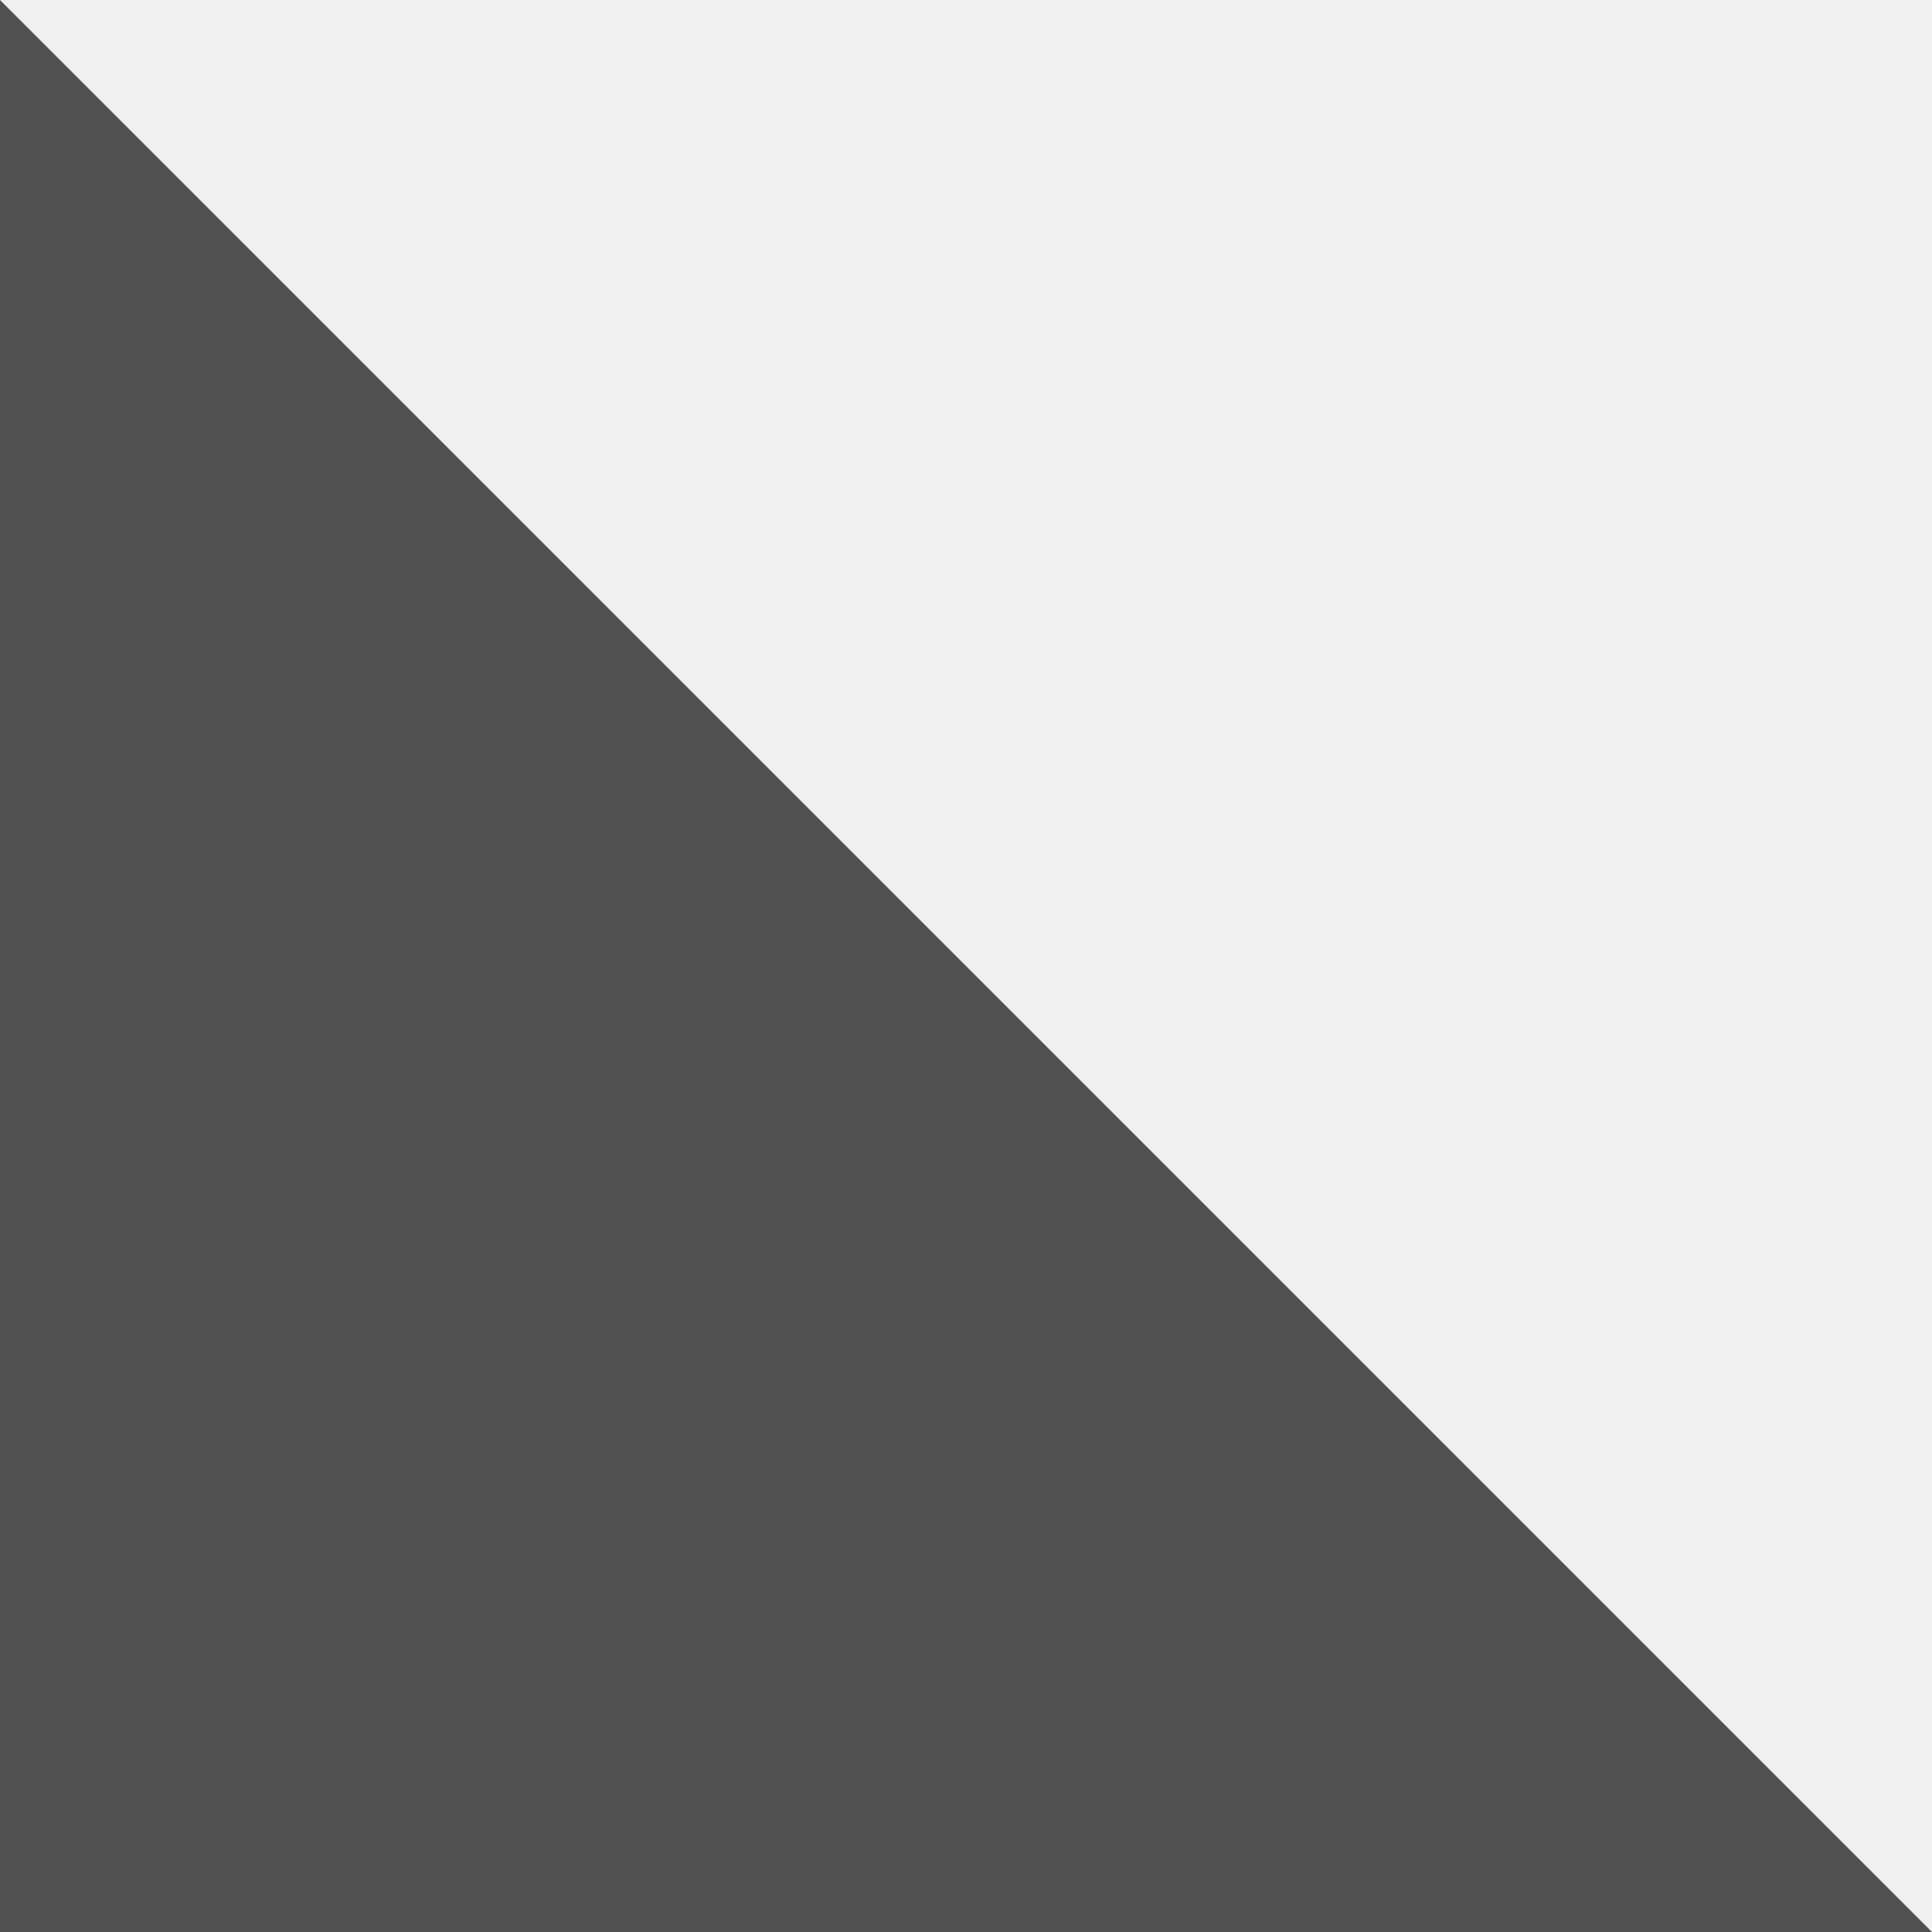
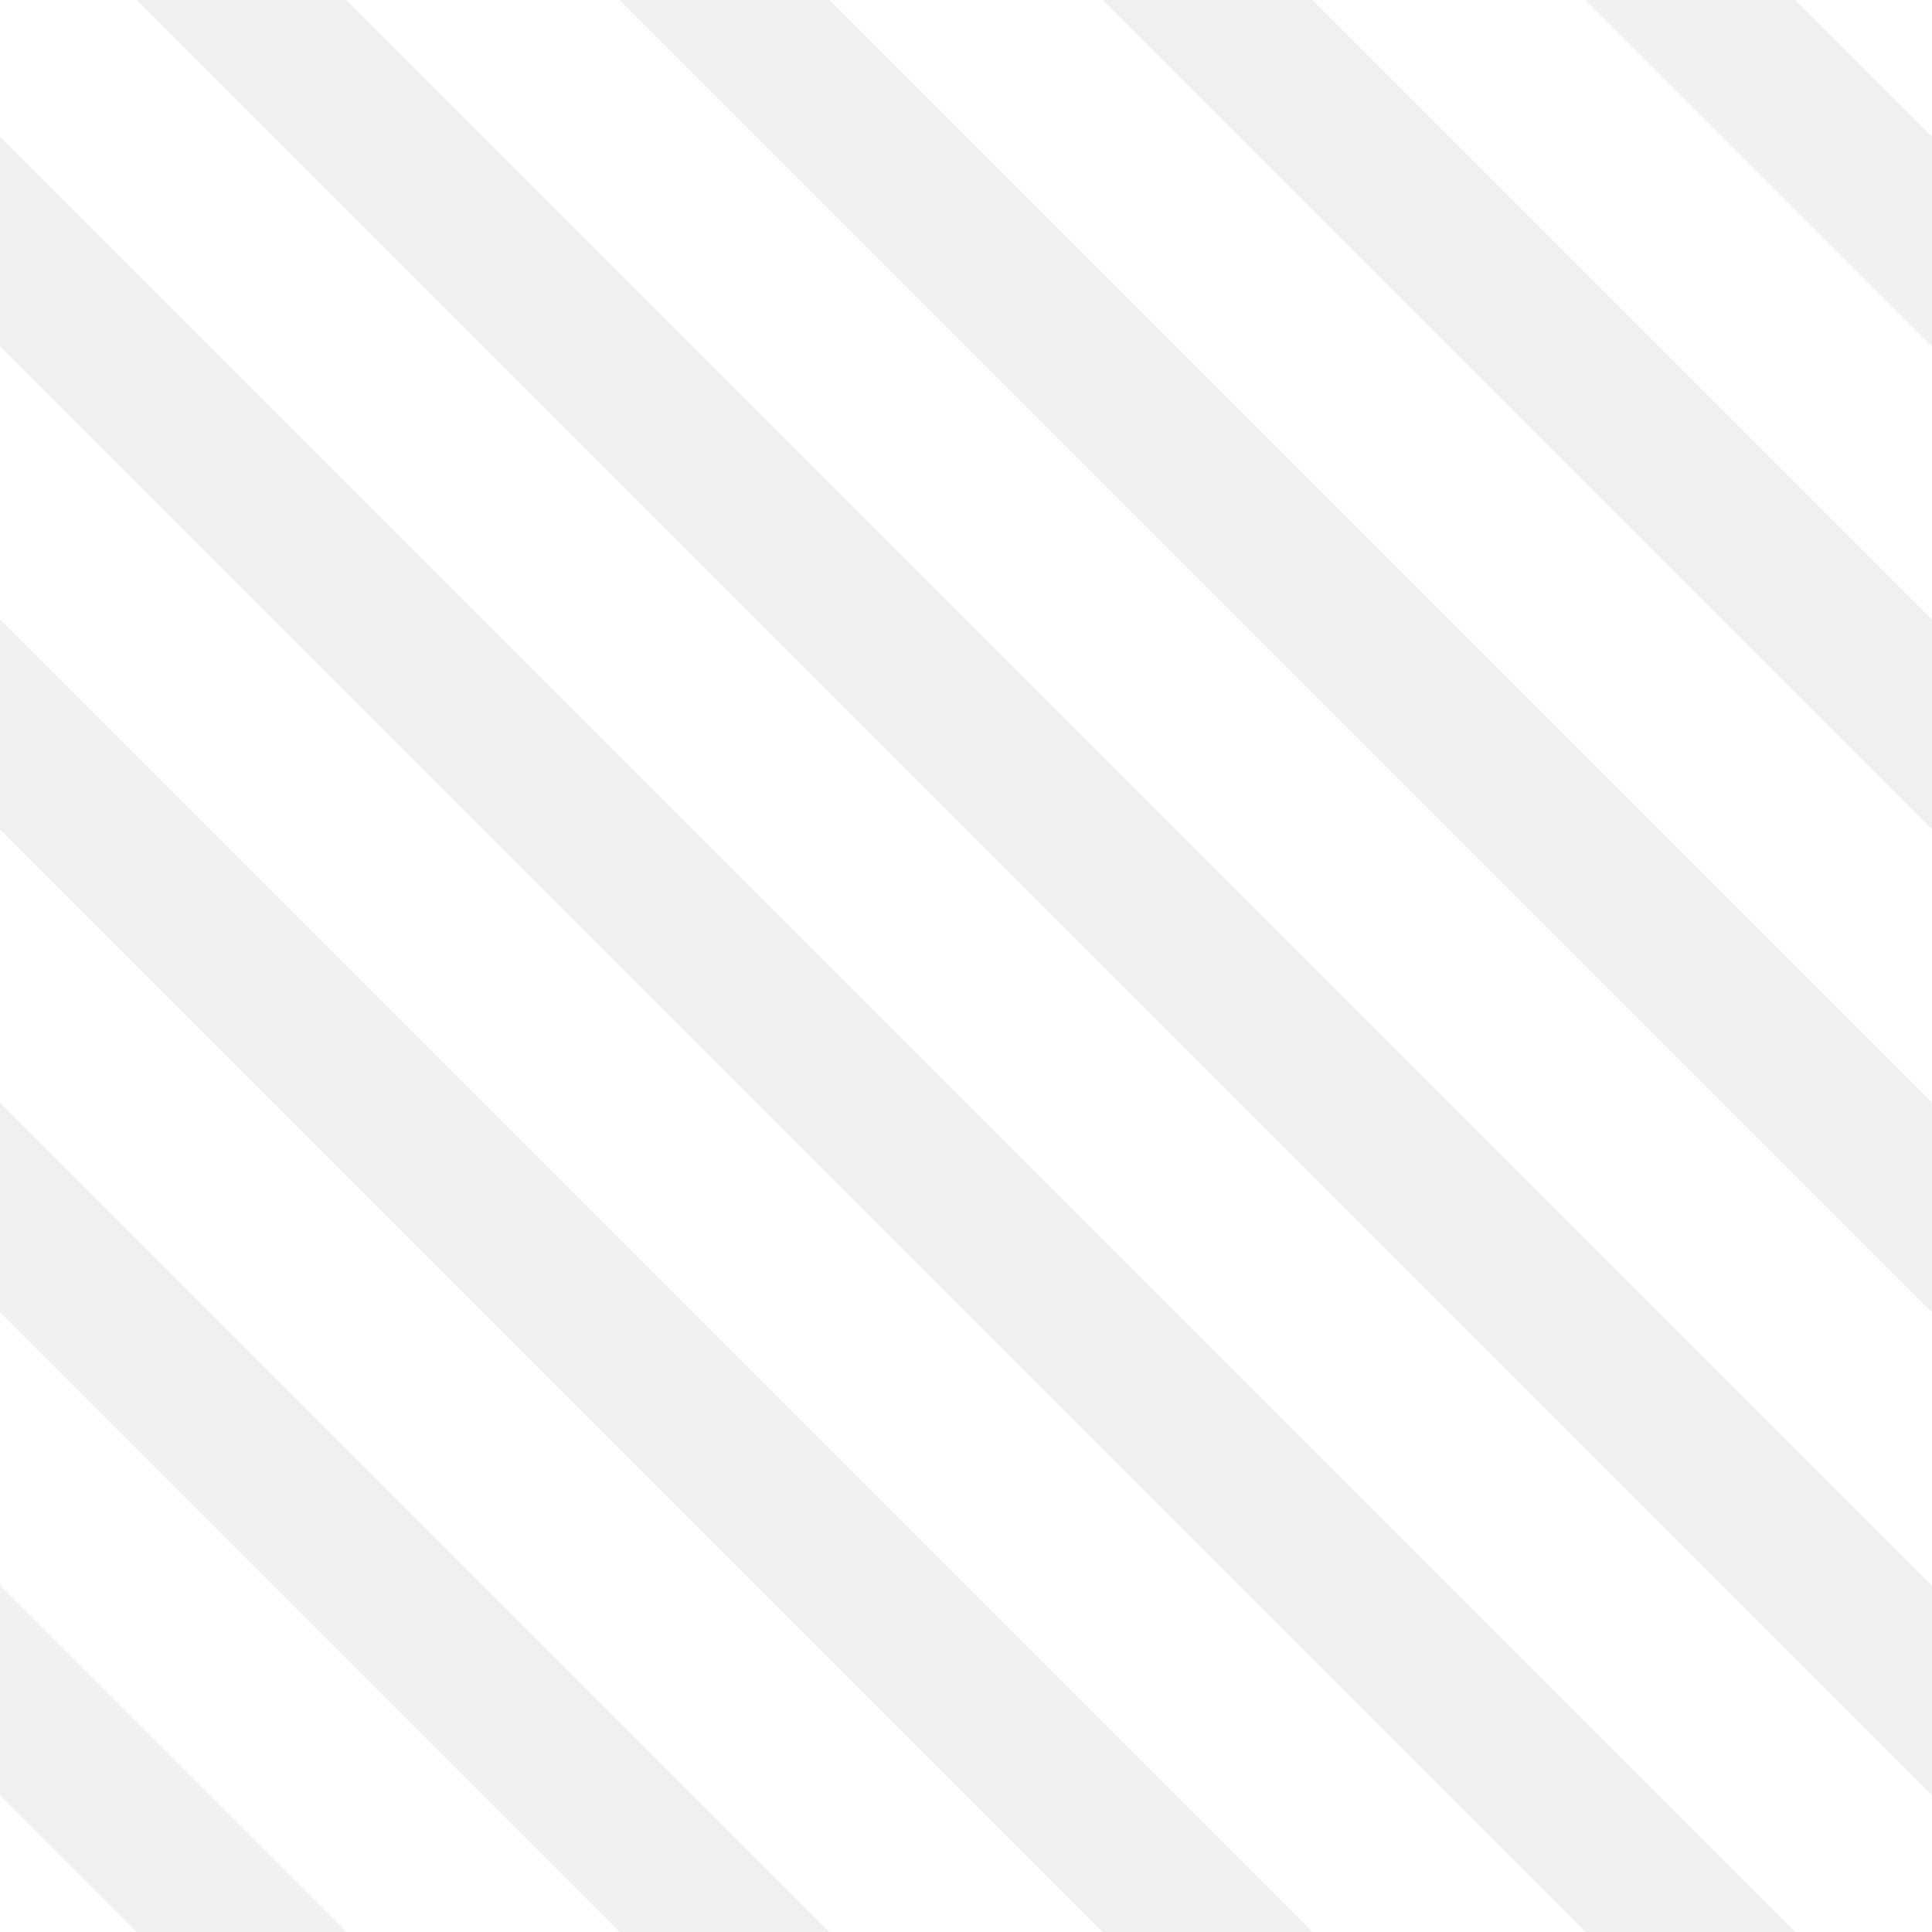
- <svg xmlns="http://www.w3.org/2000/svg" id="stripes-svg" width="100%" height="100%">
-   <defs>
-     <pattern id="svg-stripes-pattern-14460" patternTransform="rotate(45)" width="100%" height="8" x="0" y="0" patternUnits="userSpaceOnUse">
-       <g>
-         <rect x="0" y="0" width="100%" height="4" fill="rgba(80, 80, 80, 1)" />
-         <rect x="0" y="4" width="100%" height="4" fill="rgba(255, 255, 255, 0)" />
-       </g>
-     </pattern>
-   </defs>
-   <rect x="0" y="0" width="100%" height="100%" fill="url(#svg-stripes-pattern-14460)" />
+ <svg xmlns="http://www.w3.org/2000/svg" width="200" height="200" style="background:none;">
+   <line x1="-200" y1="0" x2="200" y2="400" stroke="white" stroke-width="20" />
+   <line x1="-150" y1="0" x2="200" y2="350" stroke="white" stroke-width="20" />
+   <line x1="-100" y1="0" x2="200" y2="300" stroke="white" stroke-width="20" />
+   <line x1="-50" y1="0" x2="200" y2="250" stroke="white" stroke-width="20" />
+   <line x1="0" y1="0" x2="200" y2="200" stroke="white" stroke-width="20" />
+   <line x1="0" y1="-50" x2="250" y2="200" stroke="white" stroke-width="20" />
+   <line x1="0" y1="-100" x2="300" y2="200" stroke="white" stroke-width="20" />
+   <line x1="0" y1="-150" x2="350" y2="200" stroke="white" stroke-width="20" />
+   <line x1="0" y1="-200" x2="400" y2="200" stroke="white" stroke-width="20" />
</svg>
